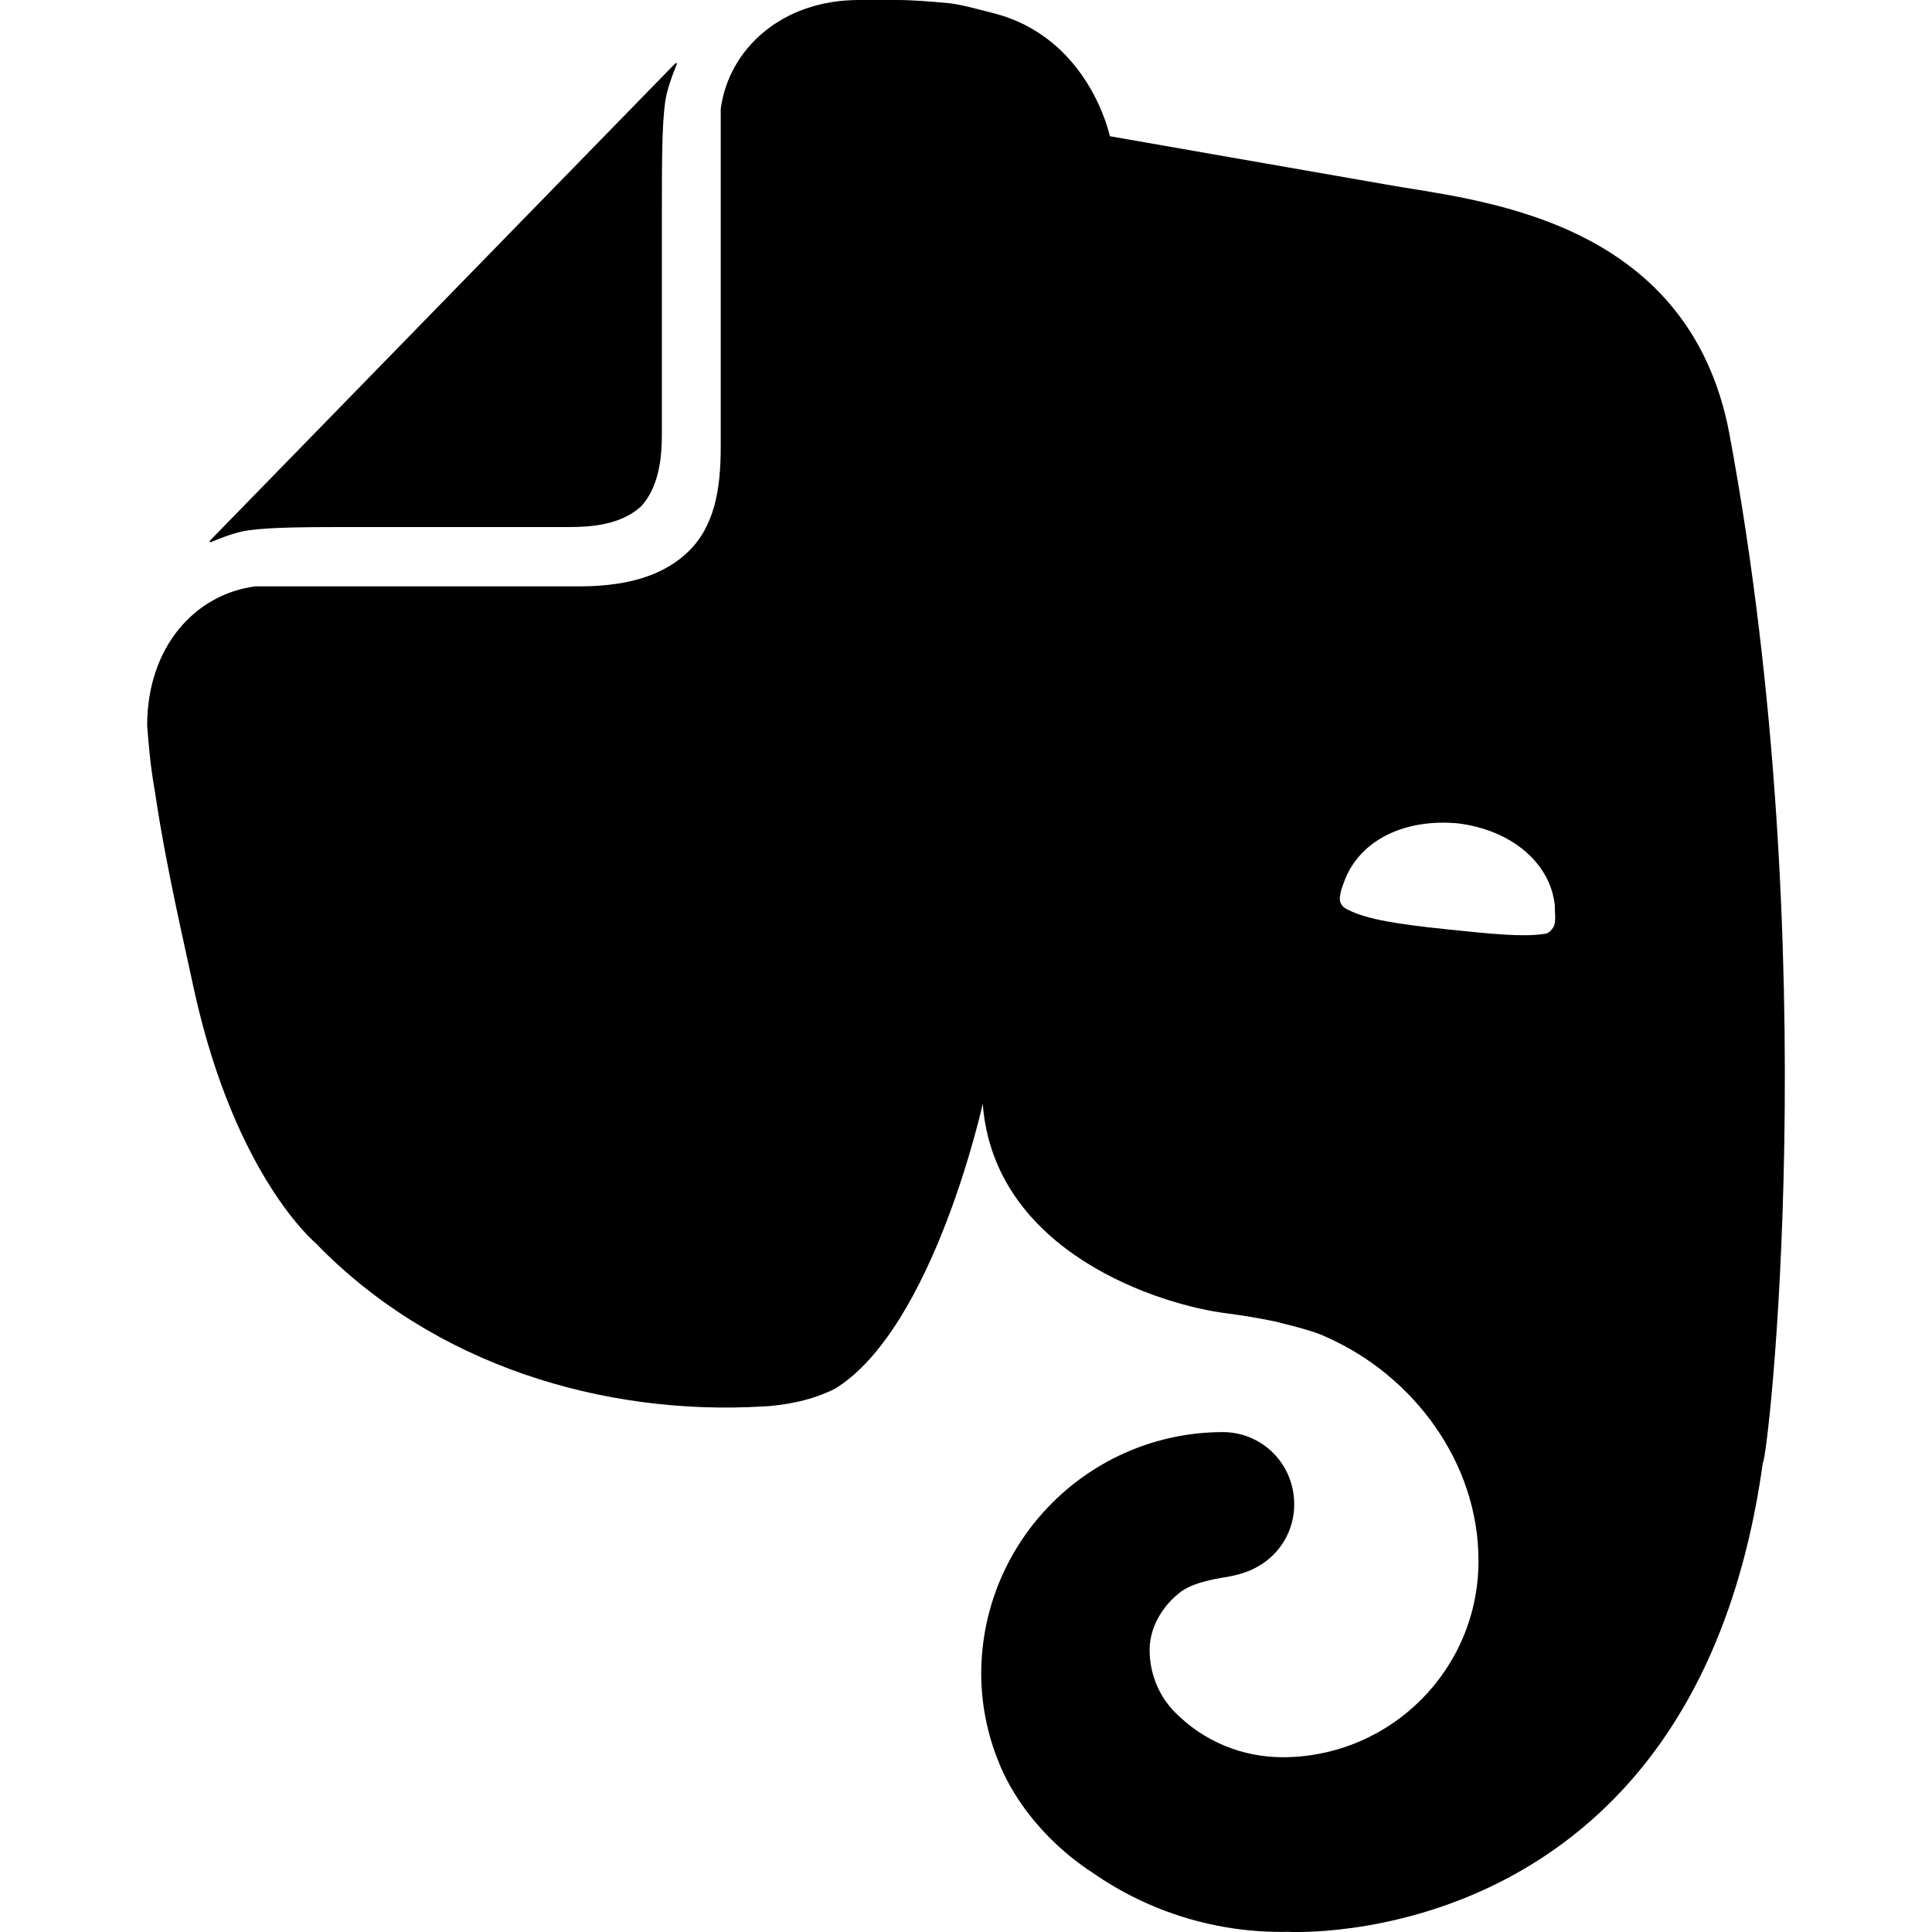
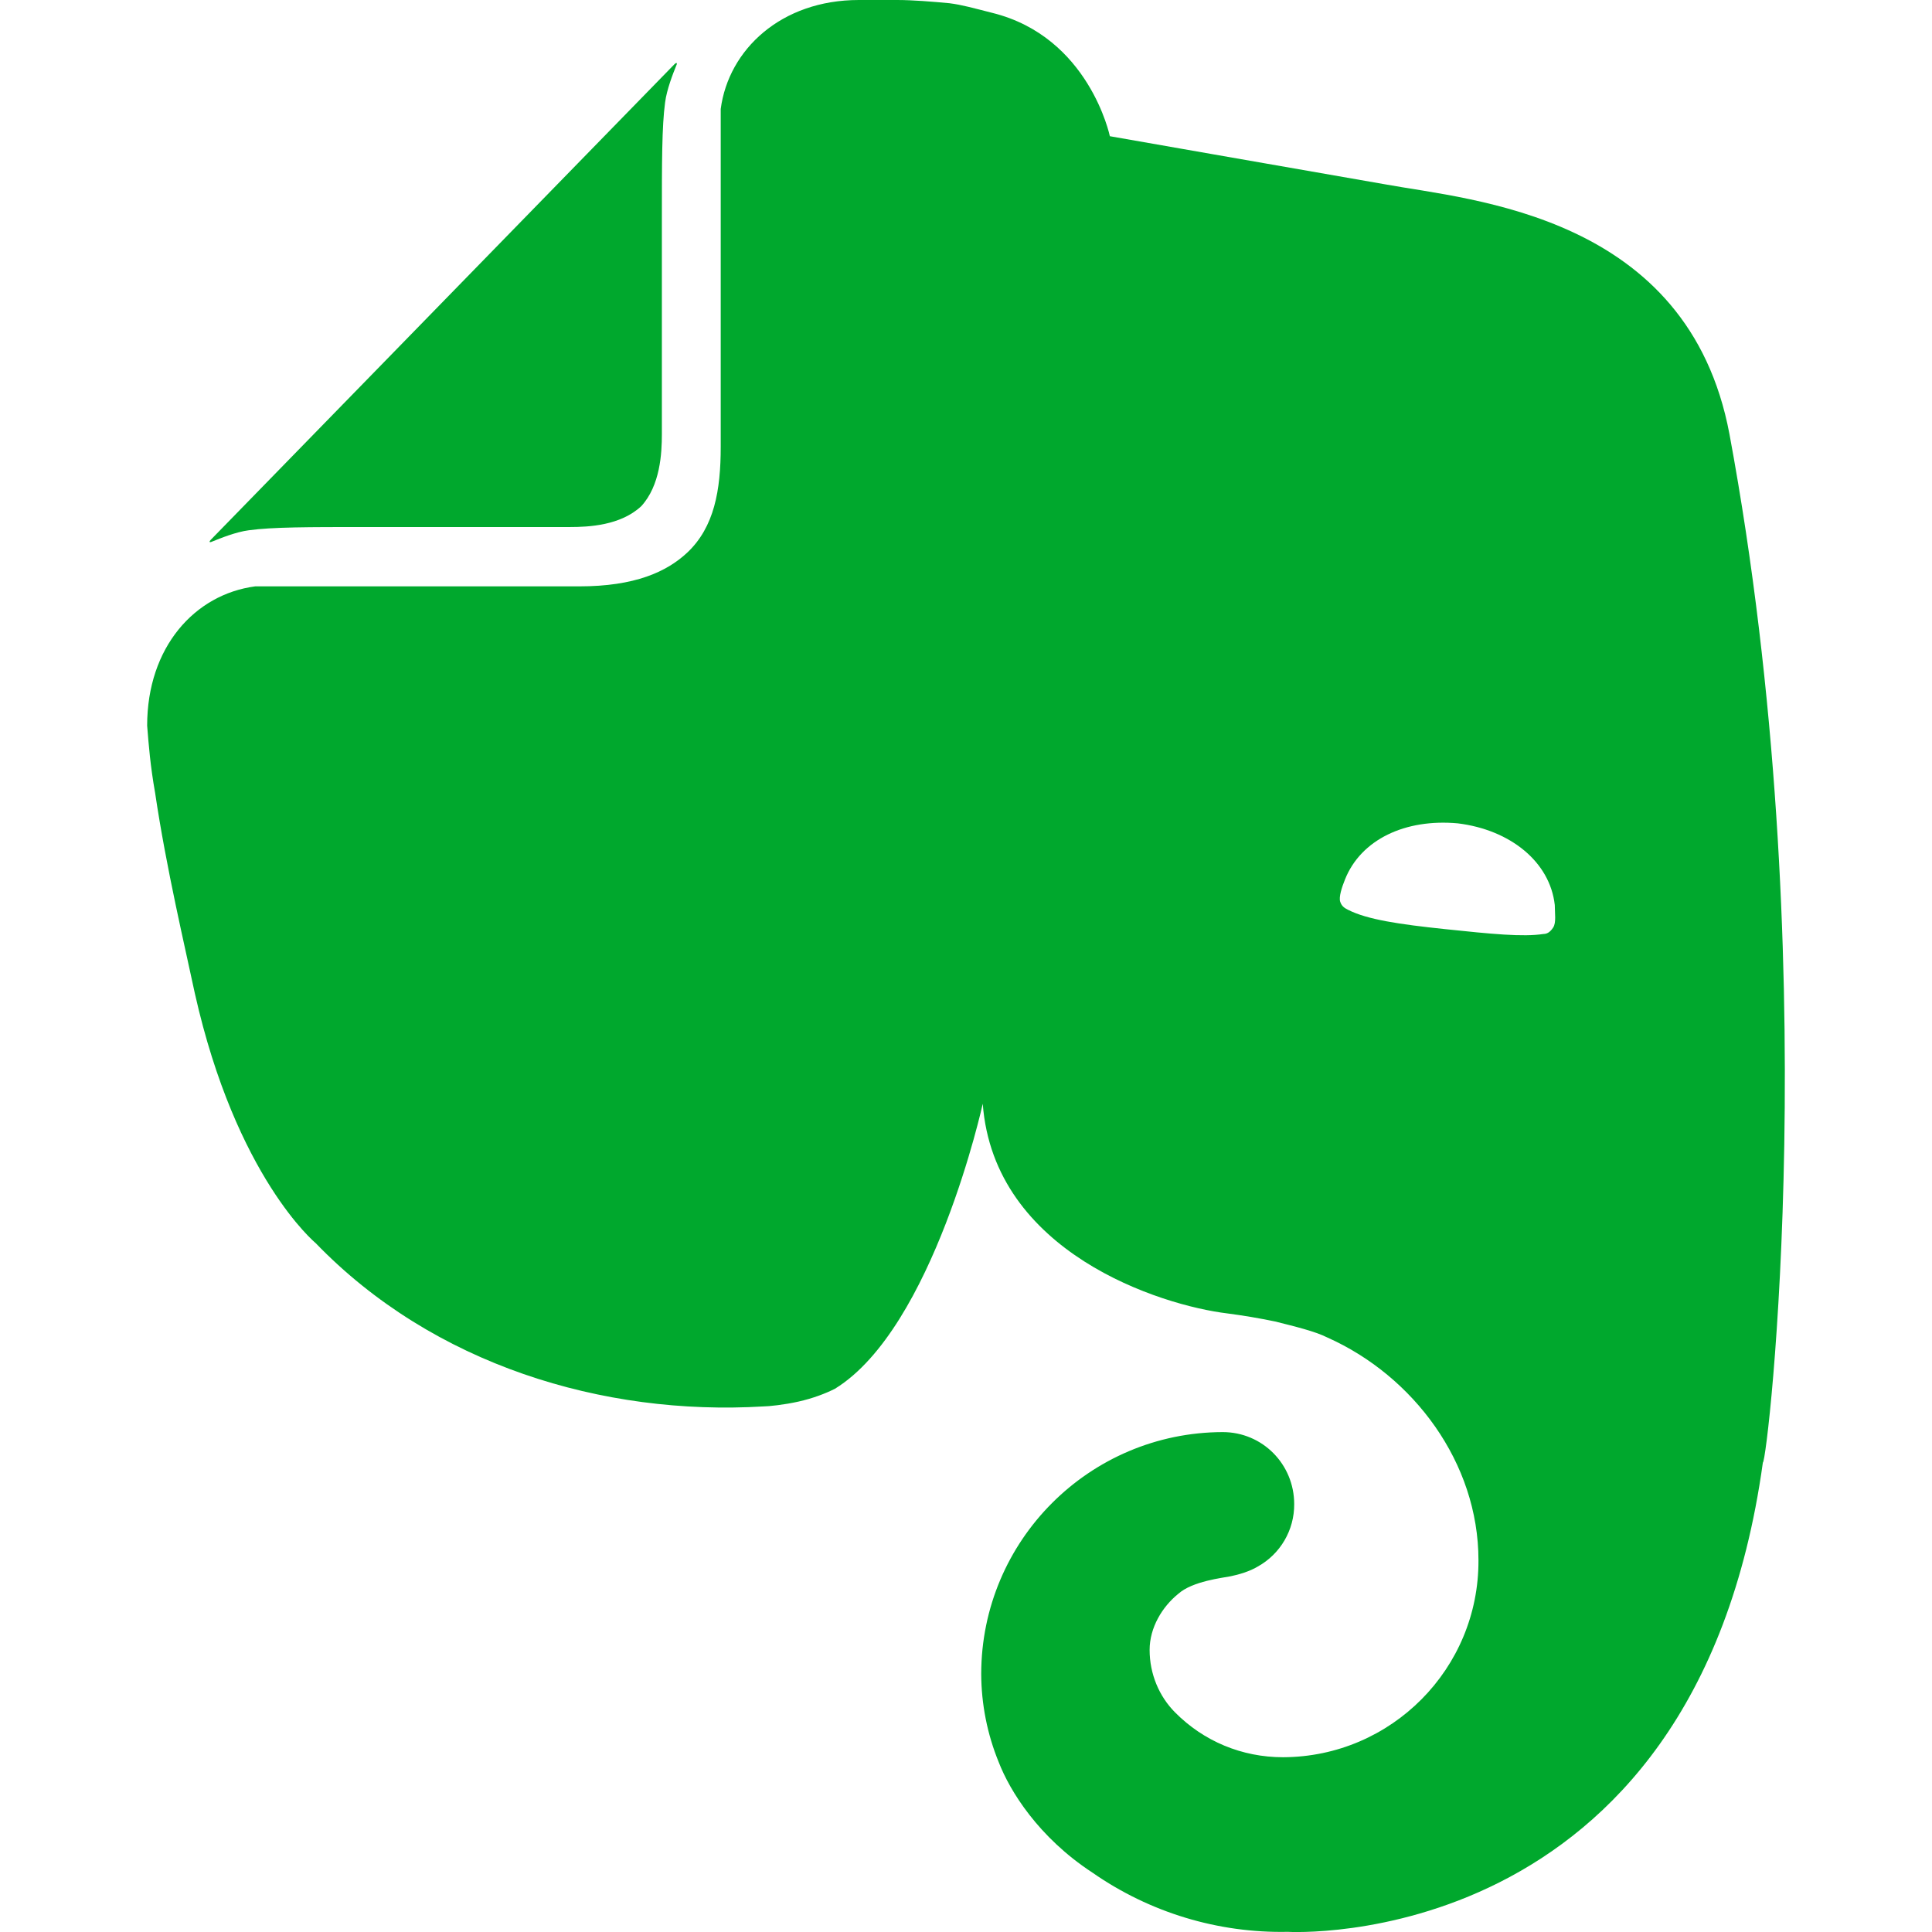
- <svg xmlns="http://www.w3.org/2000/svg" role="img" viewBox="0 0 24 24">
+ <svg xmlns="http://www.w3.org/2000/svg" fill="#00A82D" role="img" viewBox="0 0 24 24">
  <path d="M8.222 5.393c0 .239-.02.637-.256.895-.257.24-.652.259-.888.259H4.552c-.73 0-1.165 0-1.46.04-.159.02-.356.1-.455.14-.04.019-.04 0-.02-.02L8.38.796c.02-.02.04-.02.02.02-.04.099-.118.298-.138.457-.04.298-.04.736-.04 1.472v2.647zm5.348 17.869c-.67-.438-1.026-1.015-1.164-1.373a2.924 2.924 0 01-.217-1.095 3.007 3.007 0 013-3.004c.493 0 .888.398.888.895a.88.88 0 01-.454.776c-.099.06-.237.1-.336.12-.098.02-.473.06-.65.218-.198.16-.356.418-.356.697 0 .298.118.577.316.776.355.358.829.557 1.342.557a2.436 2.436 0 002.427-2.447c0-1.214-.809-2.29-1.875-2.766-.158-.08-.414-.14-.651-.2a8.04 8.04 0 00-.592-.1c-.829-.1-2.901-.755-3.04-2.605 0 0-.611 2.785-1.835 3.54-.118.06-.276.12-.454.16-.177.04-.374.06-.434.06-1.993.12-4.105-.517-5.565-2.03 0 0-.987-.815-1.5-3.103-.118-.558-.355-1.553-.493-2.488-.06-.338-.08-.597-.099-.836 0-.975.592-1.631 1.342-1.73h4.026c.69 0 1.086-.18 1.342-.42.336-.317.415-.775.415-1.312V1.354C9.05.617 9.703 0 10.669 0h.474c.197 0 .434.02.651.04.158.02.296.06.533.12 1.204.298 1.46 1.532 1.46 1.532s2.27.398 3.415.597c1.085.199 3.77.378 4.282 3.104 1.204 6.487.474 12.775.415 12.775-.849 6.129-5.901 5.83-5.901 5.83a4.1 4.1 0 01-2.428-.736zm4.54-13.034c-.652-.06-1.204.2-1.402.697-.04.1-.079.219-.059.278.02.06.06.08.099.1.237.12.631.179 1.204.239.572.06.967.1 1.223.06.04 0 .08-.02.119-.08.04-.06.02-.18.02-.28-.06-.536-.553-.934-1.204-1.014z" />
</svg>
